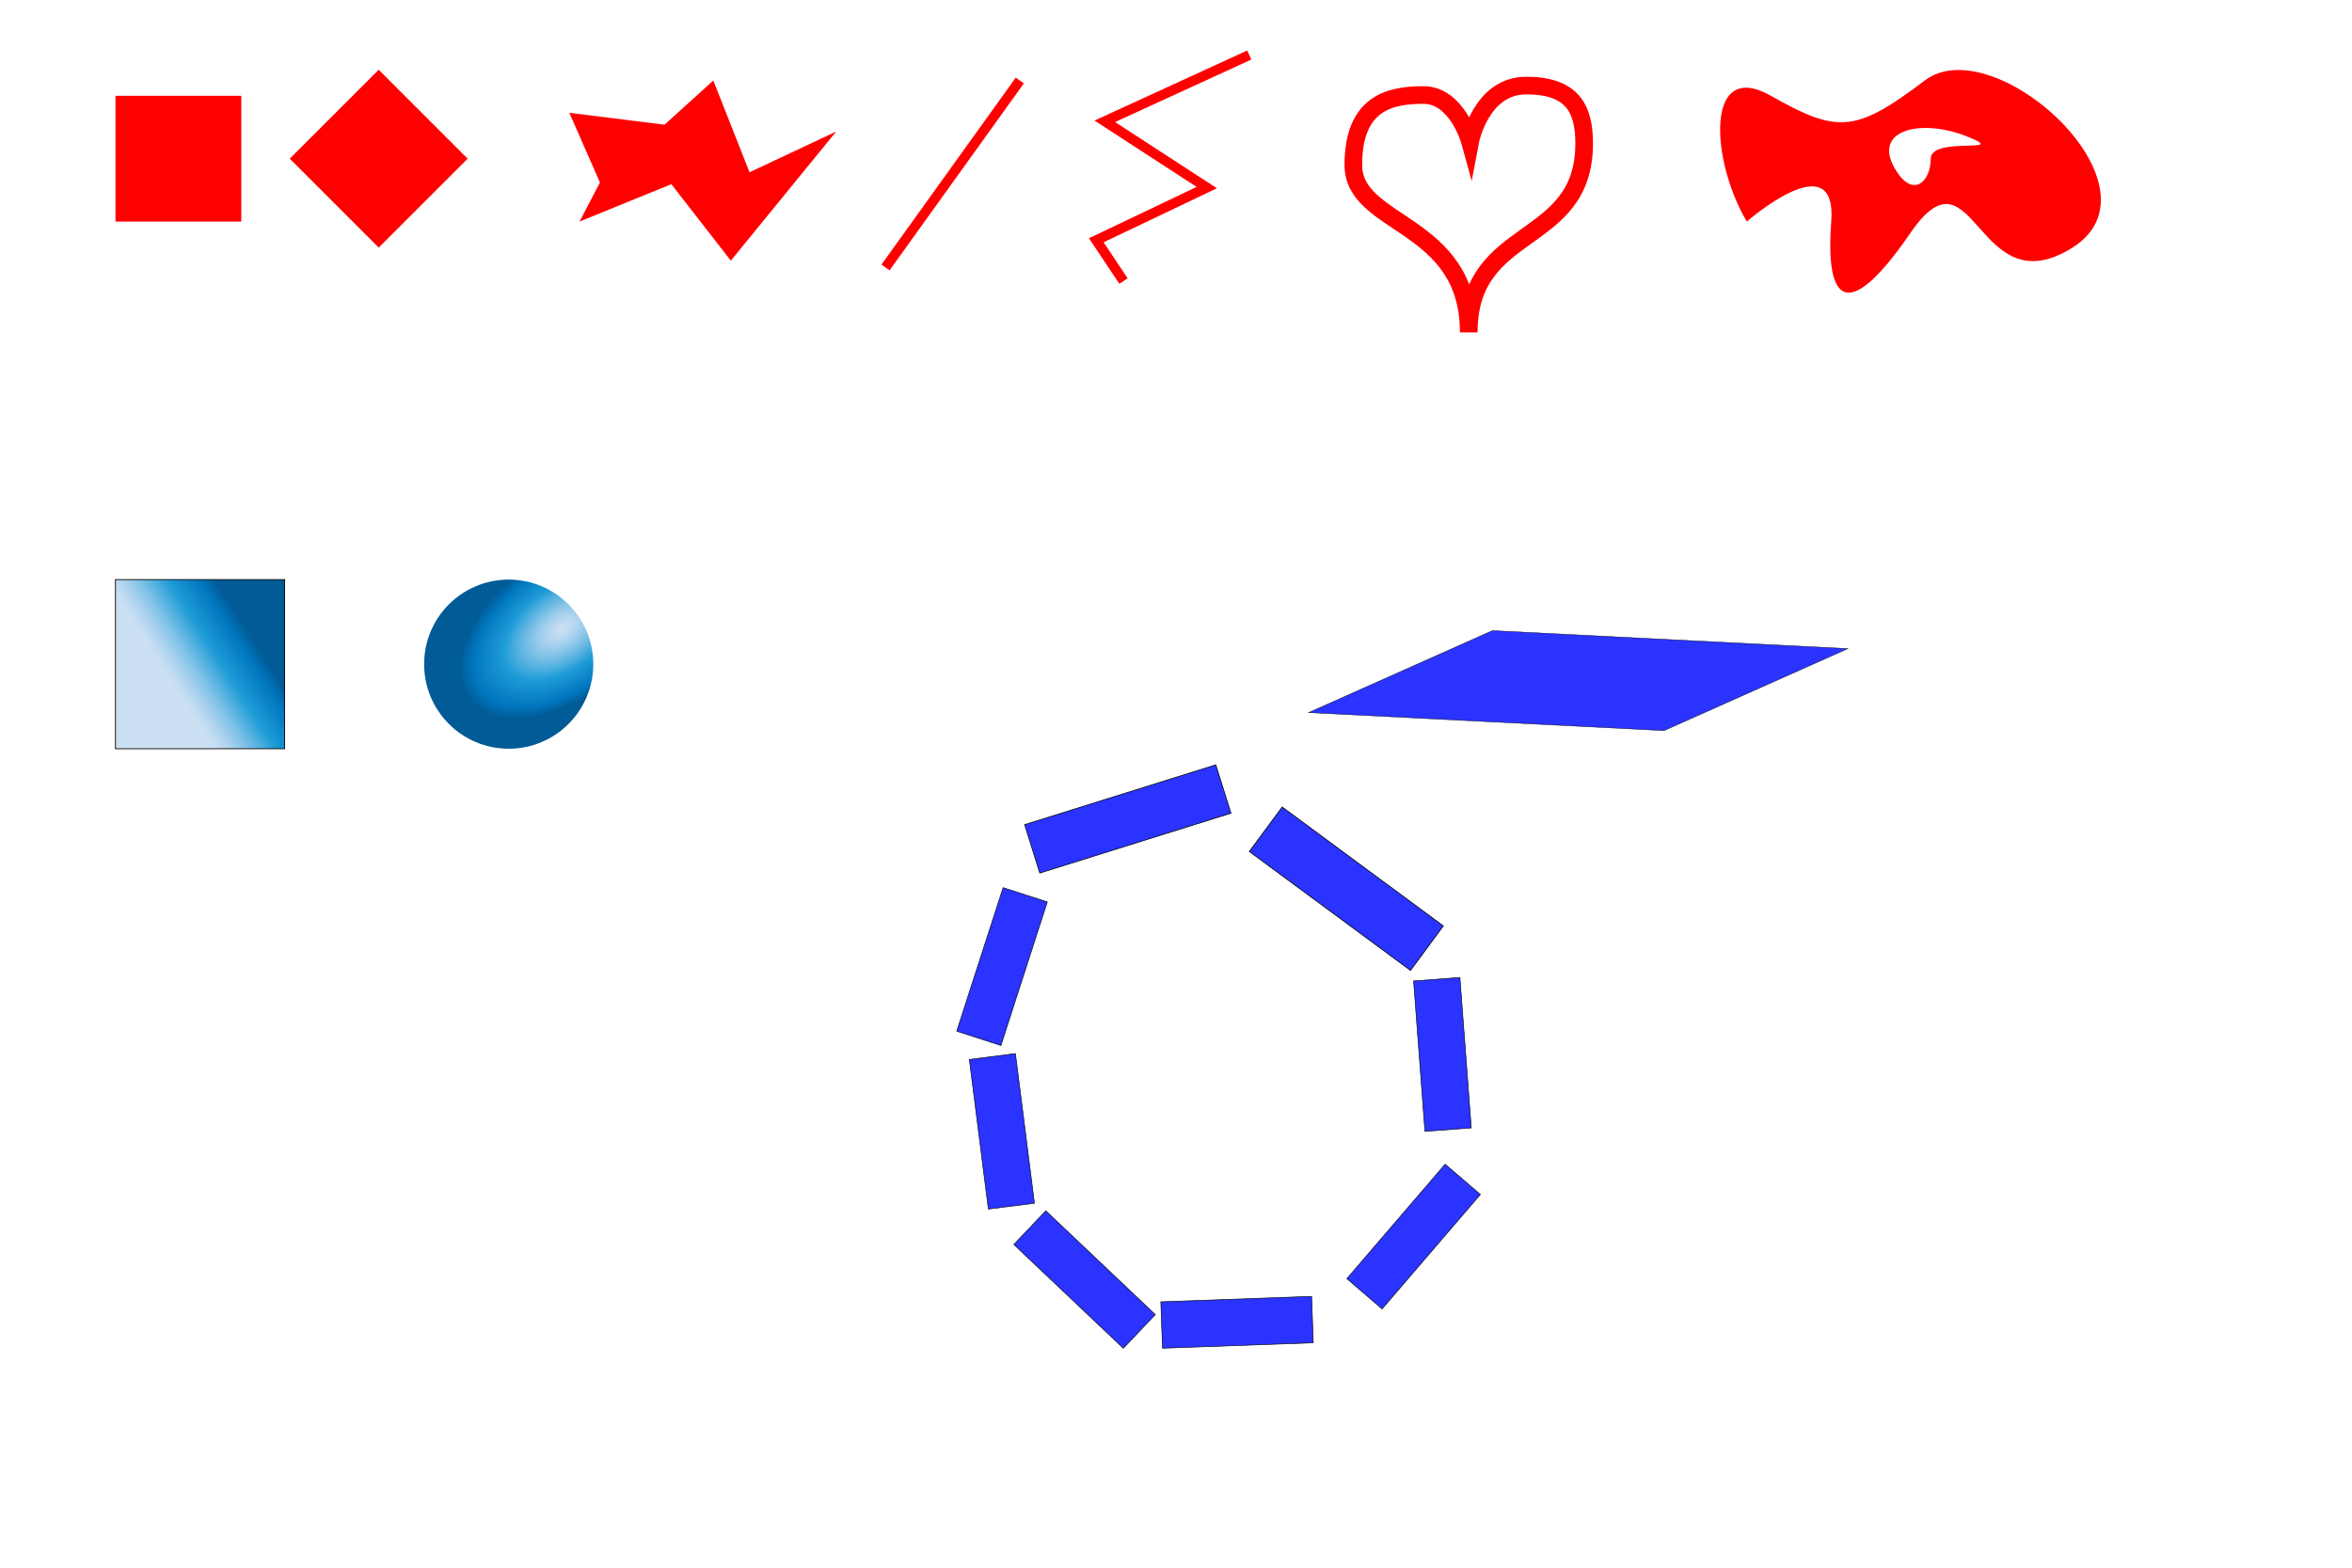
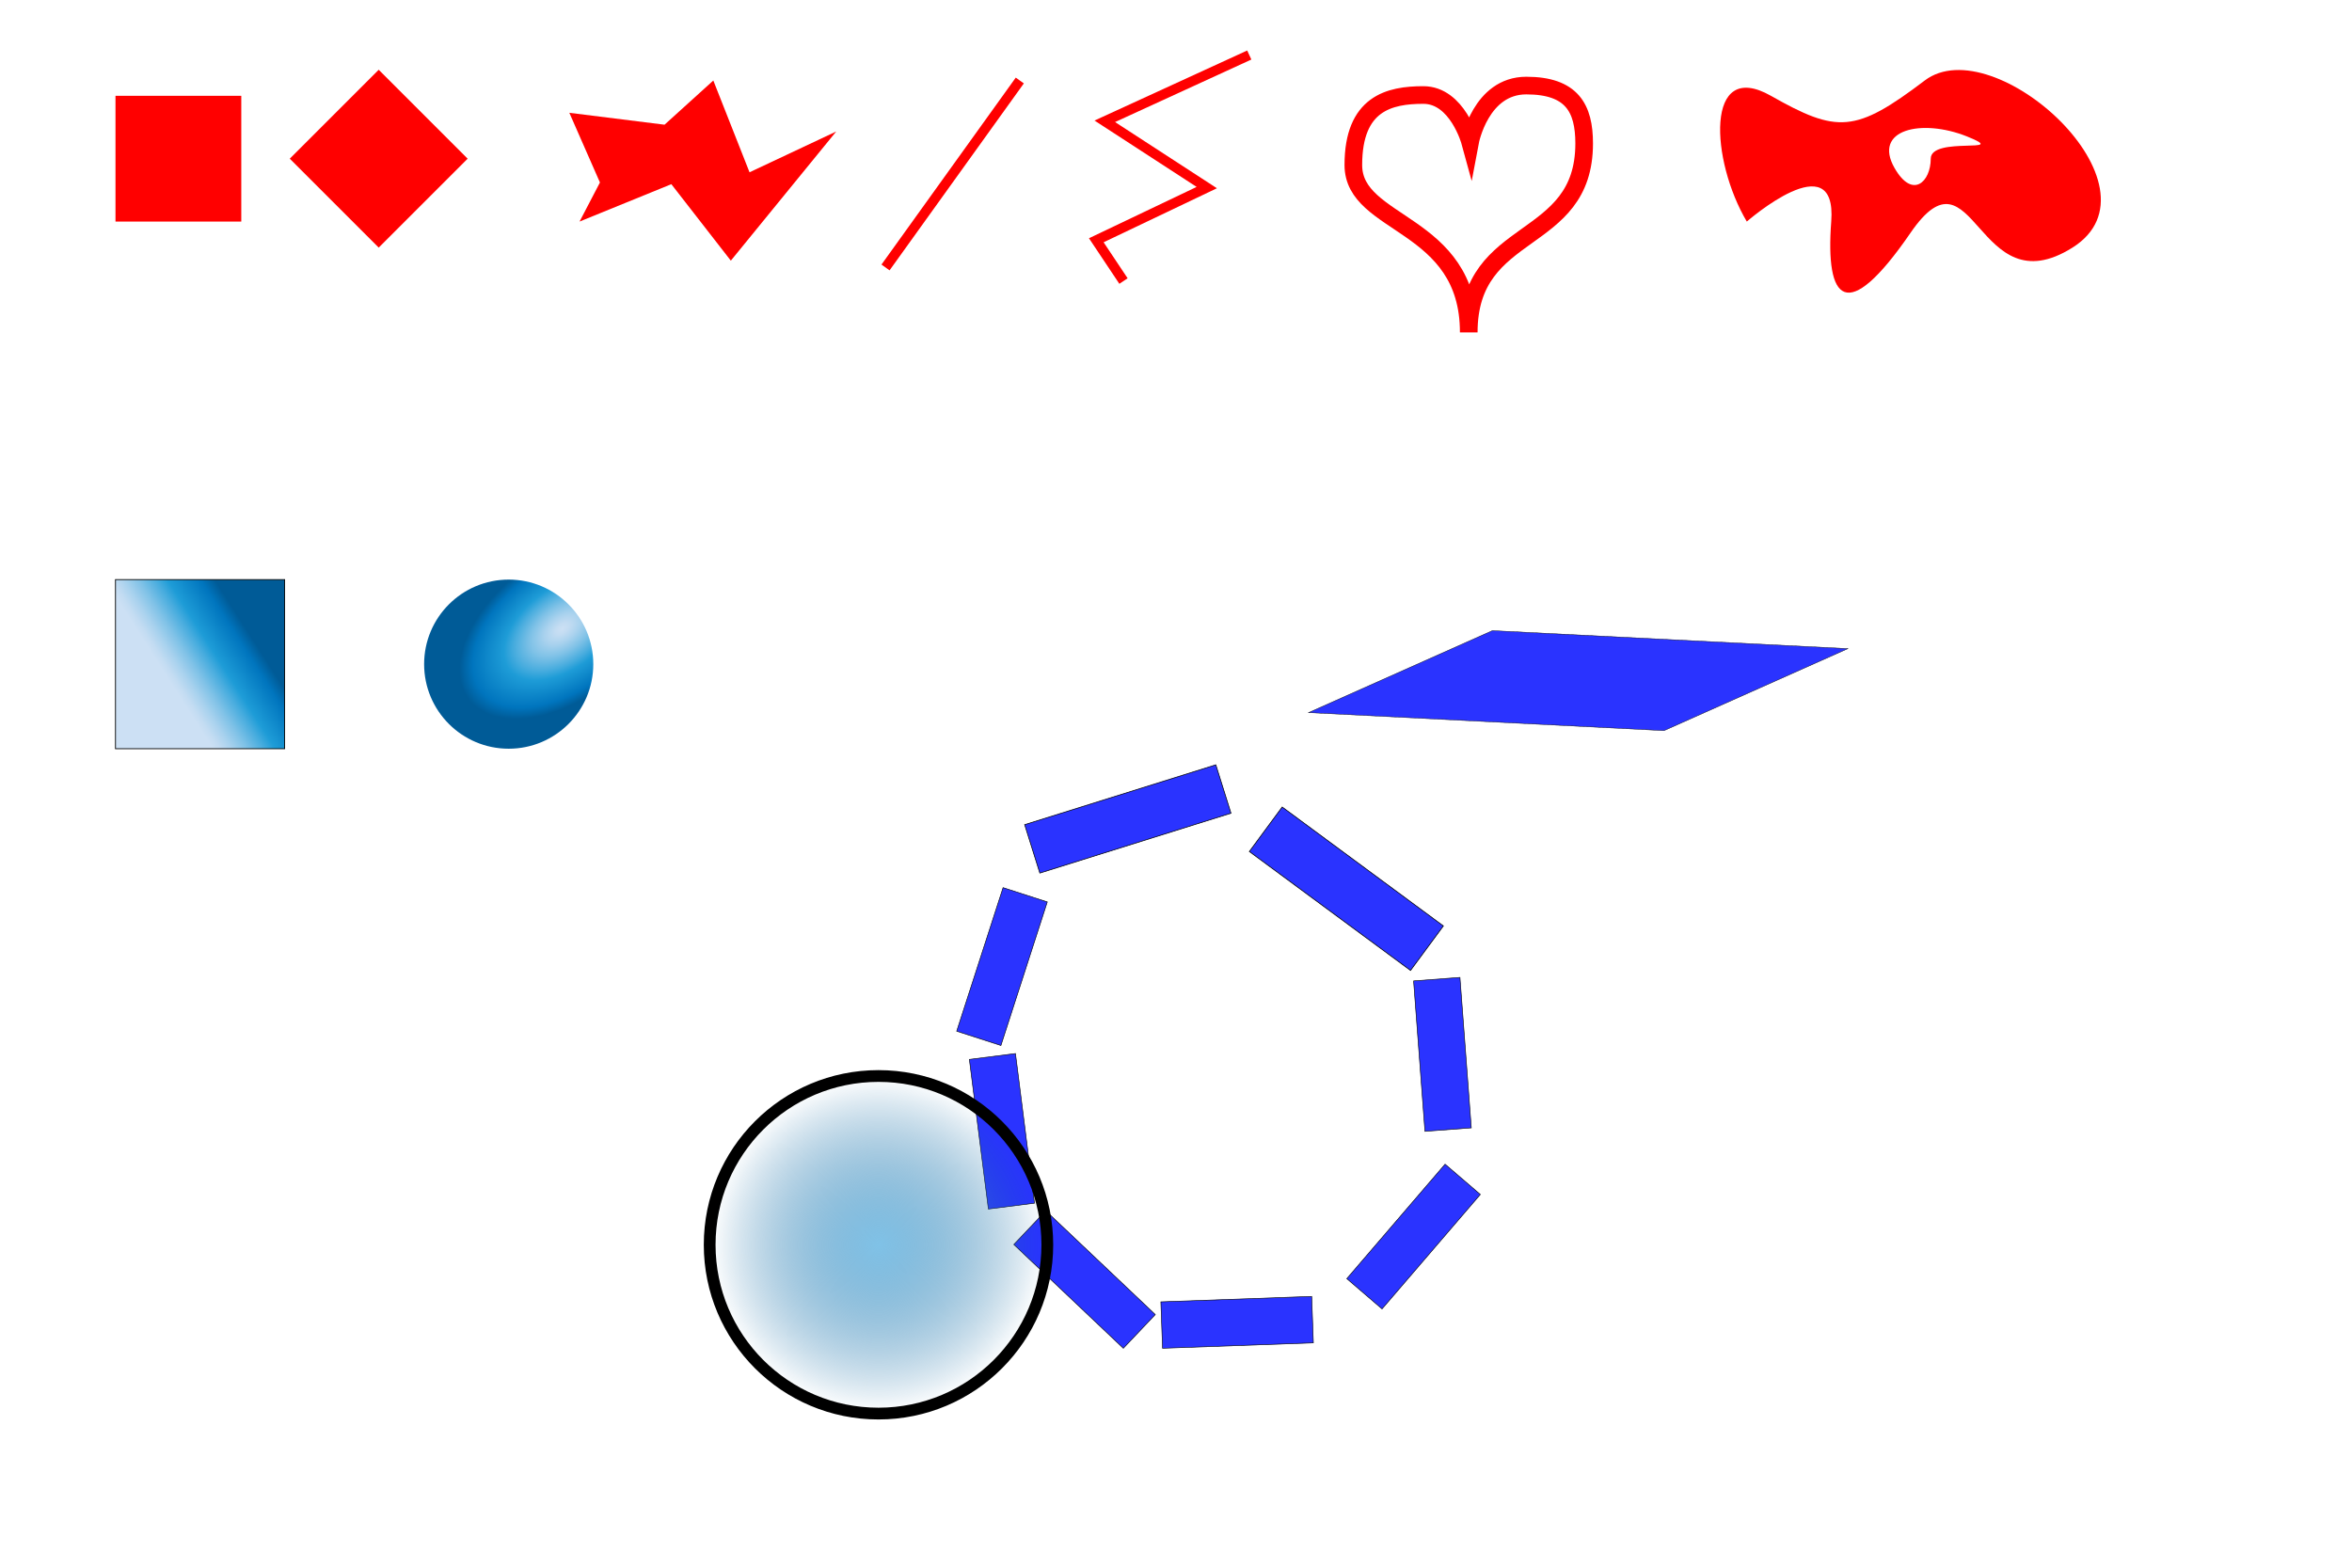
<svg xmlns="http://www.w3.org/2000/svg" version="1.1" id="Layer_1" x="0px" y="0px" width="1200px" height="800px" viewBox="0 0 1200 800" enable-background="new 0 0 1200 800" xml:space="preserve">
  <rect x="58.923" y="48.891" fill="#FF0000" width="64.177" height="64.177" />
-   <rect x="161.13" y="48.889" transform="matrix(-0.7071 -0.7071 0.7071 -0.7071 272.585 274.8616)" fill="#FF0000" width="64.176" height="64.176" />
+   <rect x="161.132" y="48.891" transform="matrix(0.7071 0.7071 -0.7071 0.7071 113.8531 -112.9086)" fill="#FF0000" width="64.175" height="64.175" />
  <polygon fill="#FF0000" points="306.092,93.121 290.481,57.563 339.048,63.634 363.938,41.085 382.411,87.917 426.641,67.104   372.871,133.015 342.517,93.989 295.685,113.068 " />
  <line fill="none" stroke="#FF0000" stroke-width="5.074" stroke-miterlimit="10" x1="451.792" y1="136.484" x2="520.305" y2="41.085" />
  <polyline fill="none" stroke="#FF0000" stroke-width="5.074" stroke-miterlimit="10" points="573.208,143.422 559.332,122.608   615.703,95.723 563.668,61.9 637.385,28.077 " />
-   <path fill="none" stroke="#FF0000" stroke-width="9" stroke-miterlimit="10" d="M749.363,169.617  c0-56.883-58.883-53.886-58.883-85.405s18.397-35.728,35.728-35.728s23.846,23.846,23.846,23.846s5.387-28.665,28.665-28.665  c23.279,0,29.527,11.566,29.527,29.528C808.246,126.36,749.363,114.191,749.363,169.617z" />
+   <path fill="none" stroke="#FF0000" stroke-width="9" stroke-miterlimit="10" d="M749.363,169.617  c0-56.883-58.883-53.886-58.883-85.405s18.396-35.728,35.728-35.728s23.846,23.846,23.846,23.846s5.388-28.665,28.665-28.665  c23.279,0,29.527,11.566,29.527,29.528C808.246,126.36,749.363,114.191,749.363,169.617z" />
  <g>
-     <path fill="#FF0000" d="M981.998,41.085c-35.385,26.854-44.615,26.993-78.461,7.806s-30.771,33.033-12.309,64.177   c0,0,46.153-40.375,43.077,0c-3.075,40.375,7.691,53.472,40.432,5.78c32.739-47.692,33.415,38.461,82.646,7.512   C1106.614,95.411,1017.383,14.232,981.998,41.085z M985.076,80.979c-0.001,11.714-9.23,20.903-18.462,4.77   c-11.278-19.71,13.846-25.364,36.923-16.133C1026.614,78.847,985.077,69.266,985.076,80.979z" />
+     <path fill="#FF0000" d="M981.998,41.085c-35.385,26.854-44.615,26.993-78.461,7.806s-30.771,33.033-12.309,64.177   c0,0,46.152-40.375,43.076,0c-3.074,40.375,7.691,53.472,40.433,5.78c32.739-47.692,33.415,38.461,82.646,7.512   C1106.614,95.411,1017.383,14.232,981.998,41.085z M985.076,80.979c-0.001,11.714-9.23,20.903-18.462,4.77   c-11.278-19.71,13.846-25.364,36.923-16.133C1026.614,78.847,985.077,69.266,985.076,80.979z" />
  </g>
-   <linearGradient id="SVGID_1_" gradientUnits="userSpaceOnUse" x1="-91.944" y1="554.975" x2="-51.757" y2="580.668" gradientTransform="matrix(1 0 0 -1 179 903.5)">
+   <linearGradient id="SVGID_1_" gradientUnits="userSpaceOnUse" x1="-270.943" y1="142.526" x2="-230.756" y2="116.832" gradientTransform="matrix(1 0 0 1 358 206)">
    <stop offset="0" style="stop-color:#CCE0F4" />
    <stop offset="0.064" style="stop-color:#C3DCF2" />
    <stop offset="0.171" style="stop-color:#A9D2EE" />
    <stop offset="0.307" style="stop-color:#80C2E7" />
    <stop offset="0.465" style="stop-color:#47ACDE" />
    <stop offset="0.567" style="stop-color:#1E9CD7" />
    <stop offset="0.865" style="stop-color:#0075BE" />
    <stop offset="0.994" style="stop-color:#005B97" />
  </linearGradient>
  <rect x="58.923" y="295.771" fill="url(#SVGID_1_)" stroke="#000000" stroke-width="0.428" stroke-miterlimit="10" width="86.304" height="86.304" />
-   <radialGradient id="SVGID_2_" cx="287.366" cy="1111.359" r="60.215" gradientTransform="matrix(0.7987 -0.6017 -0.362 -0.4805 459.6631 1027.732)" gradientUnits="userSpaceOnUse">
+   <radialGradient id="SVGID_2_" cx="206.476" cy="-627.14" r="60.215" gradientTransform="matrix(0.7987 -0.6017 0.362 0.4805 348.9827 746.393)" gradientUnits="userSpaceOnUse">
    <stop offset="0" style="stop-color:#CCE0F4" />
    <stop offset="0.064" style="stop-color:#C3DCF2" />
    <stop offset="0.171" style="stop-color:#A9D2EE" />
    <stop offset="0.307" style="stop-color:#80C2E7" />
    <stop offset="0.465" style="stop-color:#47ACDE" />
    <stop offset="0.567" style="stop-color:#1E9CD7" />
    <stop offset="0.865" style="stop-color:#0075BE" />
    <stop offset="0.994" style="stop-color:#005B97" />
  </radialGradient>
  <circle fill="url(#SVGID_2_)" cx="259.542" cy="338.923" r="43.152" />
-   <rect x="524.305" y="405" transform="matrix(0.9543 -0.2988 0.2988 0.9543 -98.5842 190.9915)" fill="#2A33FF" stroke="#000000" stroke-width="0.351" stroke-miterlimit="10" width="102.206" height="25.894" />
-   <rect x="635.777" y="439.428" transform="matrix(0.8046 0.5938 -0.5938 0.8046 403.5594 -319.2681)" fill="#2A33FF" stroke="#000000" stroke-width="0.367" stroke-miterlimit="10" width="102.206" height="28.223" />
-   <rect x="697.431" y="526.193" transform="matrix(0.0752 0.9972 -0.9972 0.0752 1217.136 -236.2379)" fill="#2A33FF" stroke="#000000" stroke-width="0.292" stroke-miterlimit="10" width="76.99" height="23.714" />
-   <rect x="682.713" y="619.188" transform="matrix(-0.6514 0.7587 -0.7587 -0.6514 1669.801 494.9111)" fill="#2A33FF" stroke="#000000" stroke-width="0.292" stroke-miterlimit="10" width="76.991" height="23.714" />
-   <rect x="592.678" y="662.953" transform="matrix(-0.9994 0.0359 -0.0359 -0.9994 1286.171 1326.519)" fill="#2A33FF" stroke="#000000" stroke-width="0.292" stroke-miterlimit="10" width="76.991" height="23.714" />
-   <rect x="514.904" y="641.096" transform="matrix(-0.7258 -0.6879 0.6879 -0.7258 505.8412 1507.55)" fill="#2A33FF" stroke="#000000" stroke-width="0.292" stroke-miterlimit="10" width="76.991" height="23.713" />
-   <rect x="472.712" y="565.469" transform="matrix(-0.126 -0.992 0.992 -0.126 2.8751 1157.185)" fill="#2A33FF" stroke="#000000" stroke-width="0.292" stroke-miterlimit="10" width="76.991" height="23.713" />
-   <rect x="472.712" y="481.365" transform="matrix(0.3074 -0.9516 0.9516 0.3074 -115.2634 828.0872)" fill="#2A33FF" stroke="#000000" stroke-width="0.292" stroke-miterlimit="10" width="76.992" height="23.713" />
-   <polygon id="parellelo" fill="#2A33FF" stroke="#000000" stroke-width="0.203" stroke-miterlimit="10" points="848.998,372.842   667.618,363.65 761.431,321.813 942.811,331.004 " />
+   <rect x="524.308" y="404.959" transform="matrix(-0.9543 0.2988 -0.2988 -0.9543 1249.405 644.7855)" fill="#2A33FF" stroke="#000000" stroke-width="0.351" stroke-miterlimit="10" width="102.204" height="25.894" />
+   <rect x="635.809" y="439.408" transform="matrix(-0.8046 -0.5938 0.5938 -0.8046 970.3074 1226.315)" fill="#2A33FF" stroke="#000000" stroke-width="0.367" stroke-miterlimit="10" width="102.205" height="28.223" />
+   <rect x="697.438" y="526.232" transform="matrix(-0.0752 -0.9972 0.9972 -0.0752 254.7034 1312.399)" fill="#2A33FF" stroke="#000000" stroke-width="0.292" stroke-miterlimit="10" width="76.992" height="23.715" />
+   <rect x="682.737" y="619.172" transform="matrix(0.6514 -0.7587 0.7587 0.6514 -227.3671 767.1671)" fill="#2A33FF" stroke="#000000" stroke-width="0.292" stroke-miterlimit="10" width="76.989" height="23.714" />
+   <rect x="592.653" y="662.916" transform="matrix(0.9994 -0.0359 0.0359 0.9994 -23.8138 23.0895)" fill="#2A33FF" stroke="#000000" stroke-width="0.292" stroke-miterlimit="10" width="76.995" height="23.714" />
+   <rect x="514.855" y="641.097" transform="matrix(0.7258 0.6879 -0.6879 0.7258 600.8954 -201.613)" fill="#2A33FF" stroke="#000000" stroke-width="0.292" stroke-miterlimit="10" width="76.99" height="23.713" />
+   <rect x="472.676" y="565.469" transform="matrix(0.126 0.992 -0.992 0.126 1019.482 -2.5182)" fill="#2A33FF" stroke="#000000" stroke-width="0.292" stroke-miterlimit="10" width="76.989" height="23.712" />
+   <rect x="472.735" y="481.381" transform="matrix(-0.3074 0.9516 -0.9516 -0.3074 1137.737 158.3772)" fill="#2A33FF" stroke="#000000" stroke-width="0.292" stroke-miterlimit="10" width="76.992" height="23.713" />
+   <polygon id="parellelo" fill="#2A33FF" stroke="#000000" stroke-width="0.203" stroke-miterlimit="10" points="848.998,372.842   667.618,363.65 761.431,321.812 942.811,331.004 " />
+   <radialGradient id="SVGID_3_" cx="448.211" cy="635.226" r="86.137" gradientUnits="userSpaceOnUse">
+     <stop offset="0" style="stop-color:#80C2E7" />
+     <stop offset="0.994" style="stop-color:#005B97;stop-opacity:0" />
+   </radialGradient>
+   <circle fill="url(#SVGID_3_)" stroke="#000000" stroke-width="6" stroke-miterlimit="10" cx="448.211" cy="635.226" r="86.136" />
</svg>
